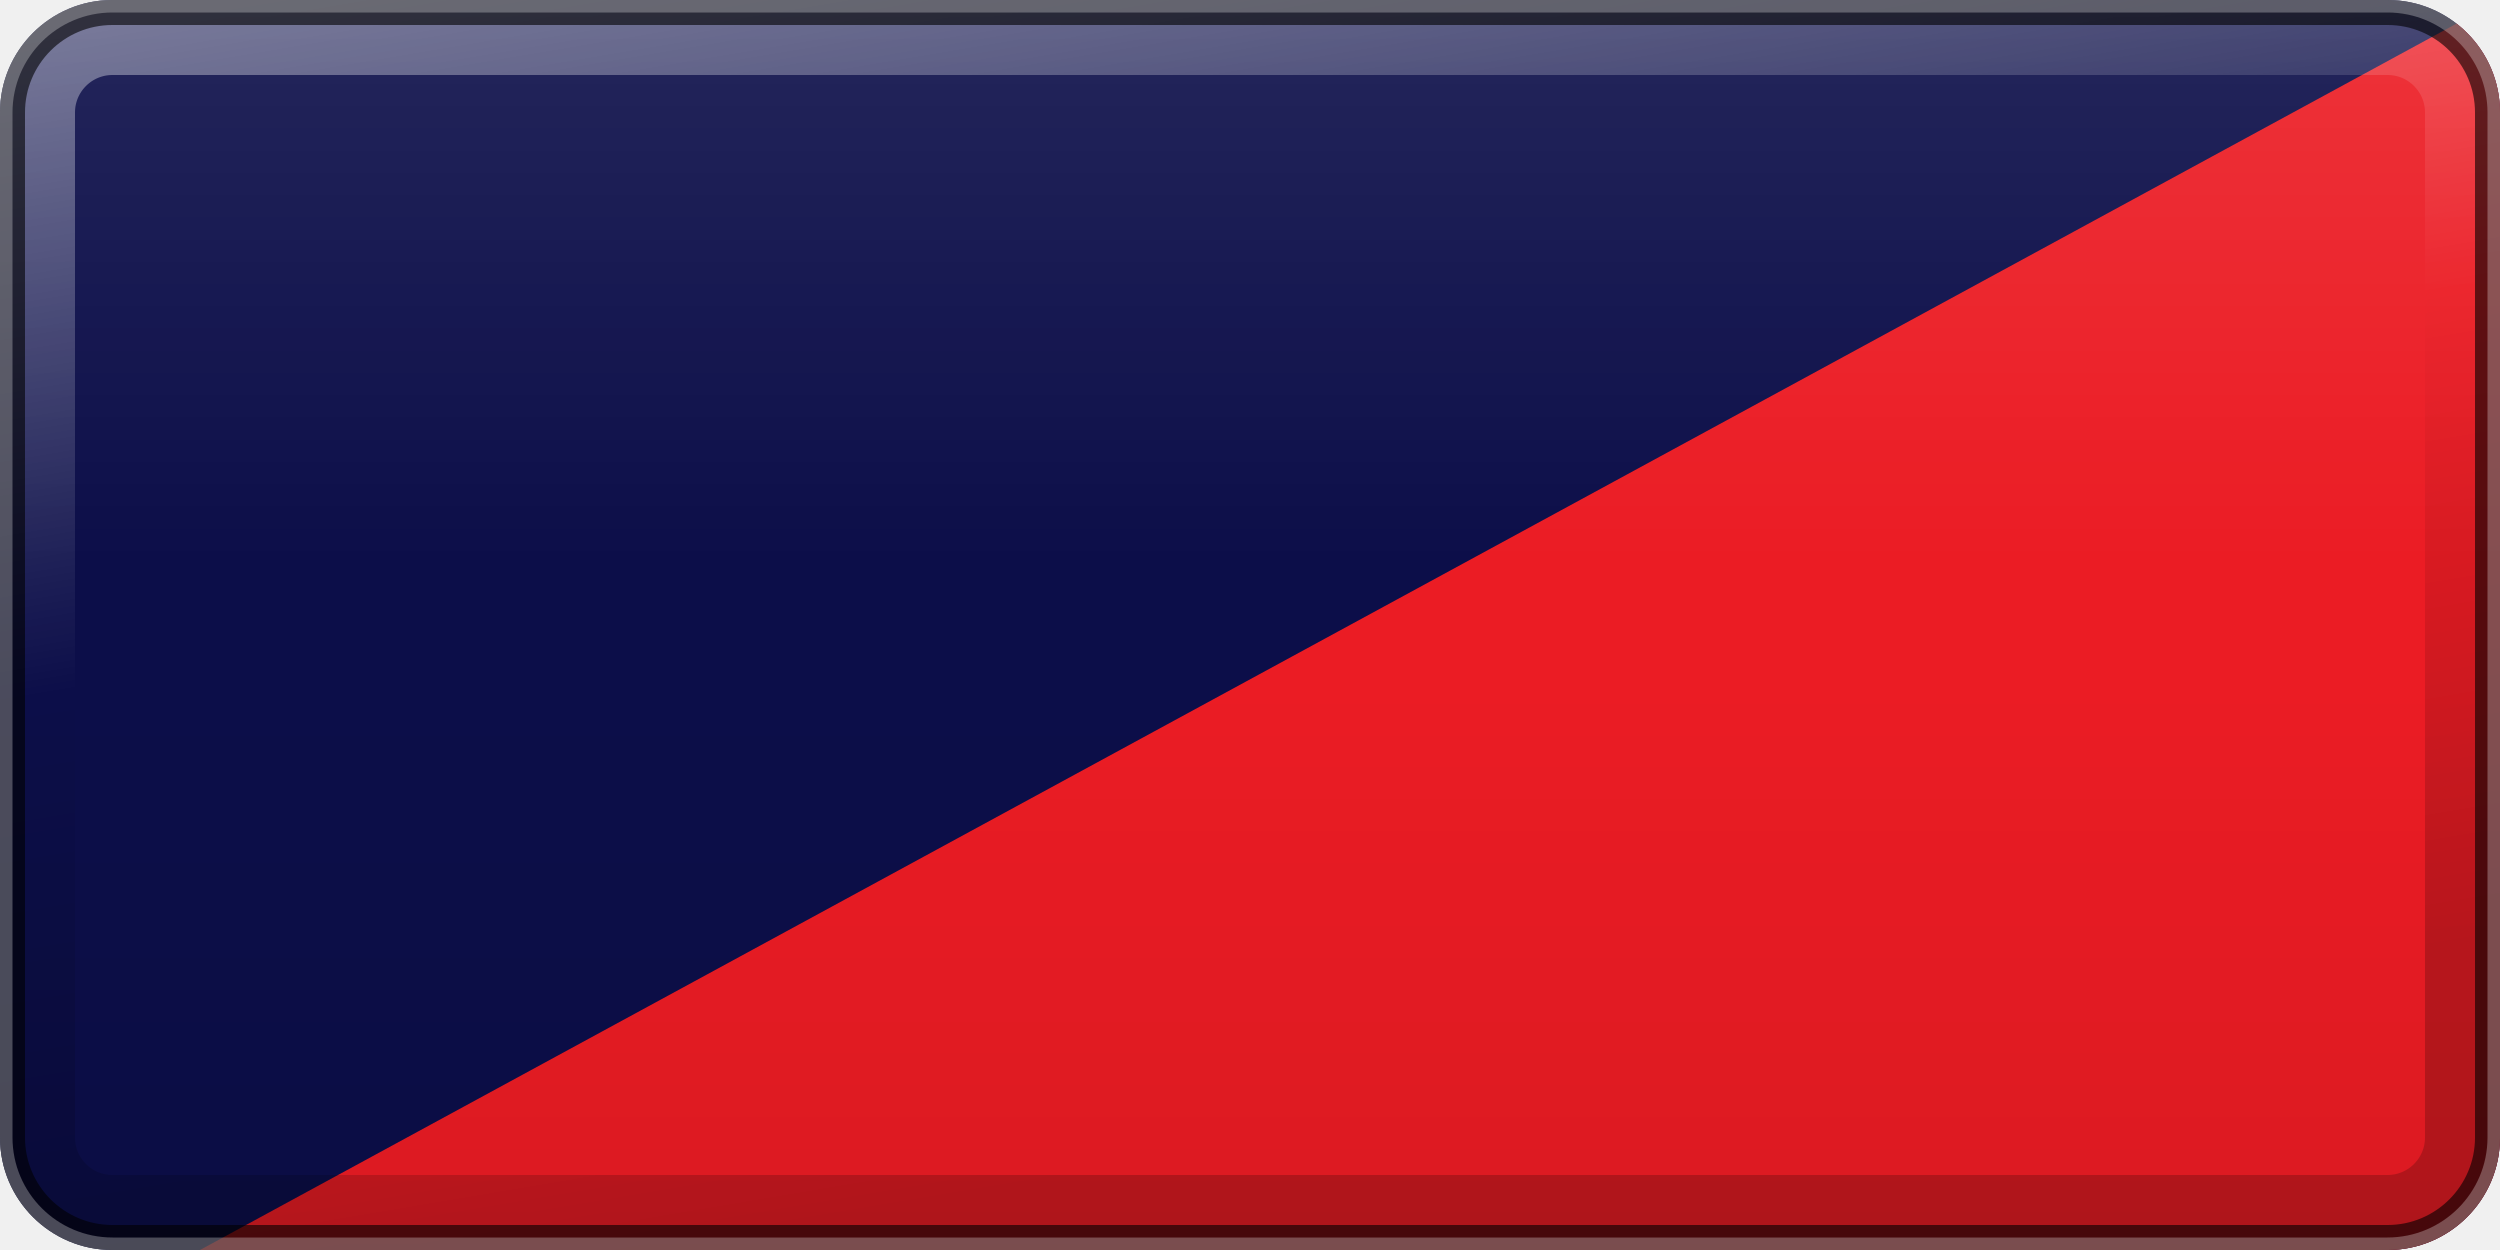
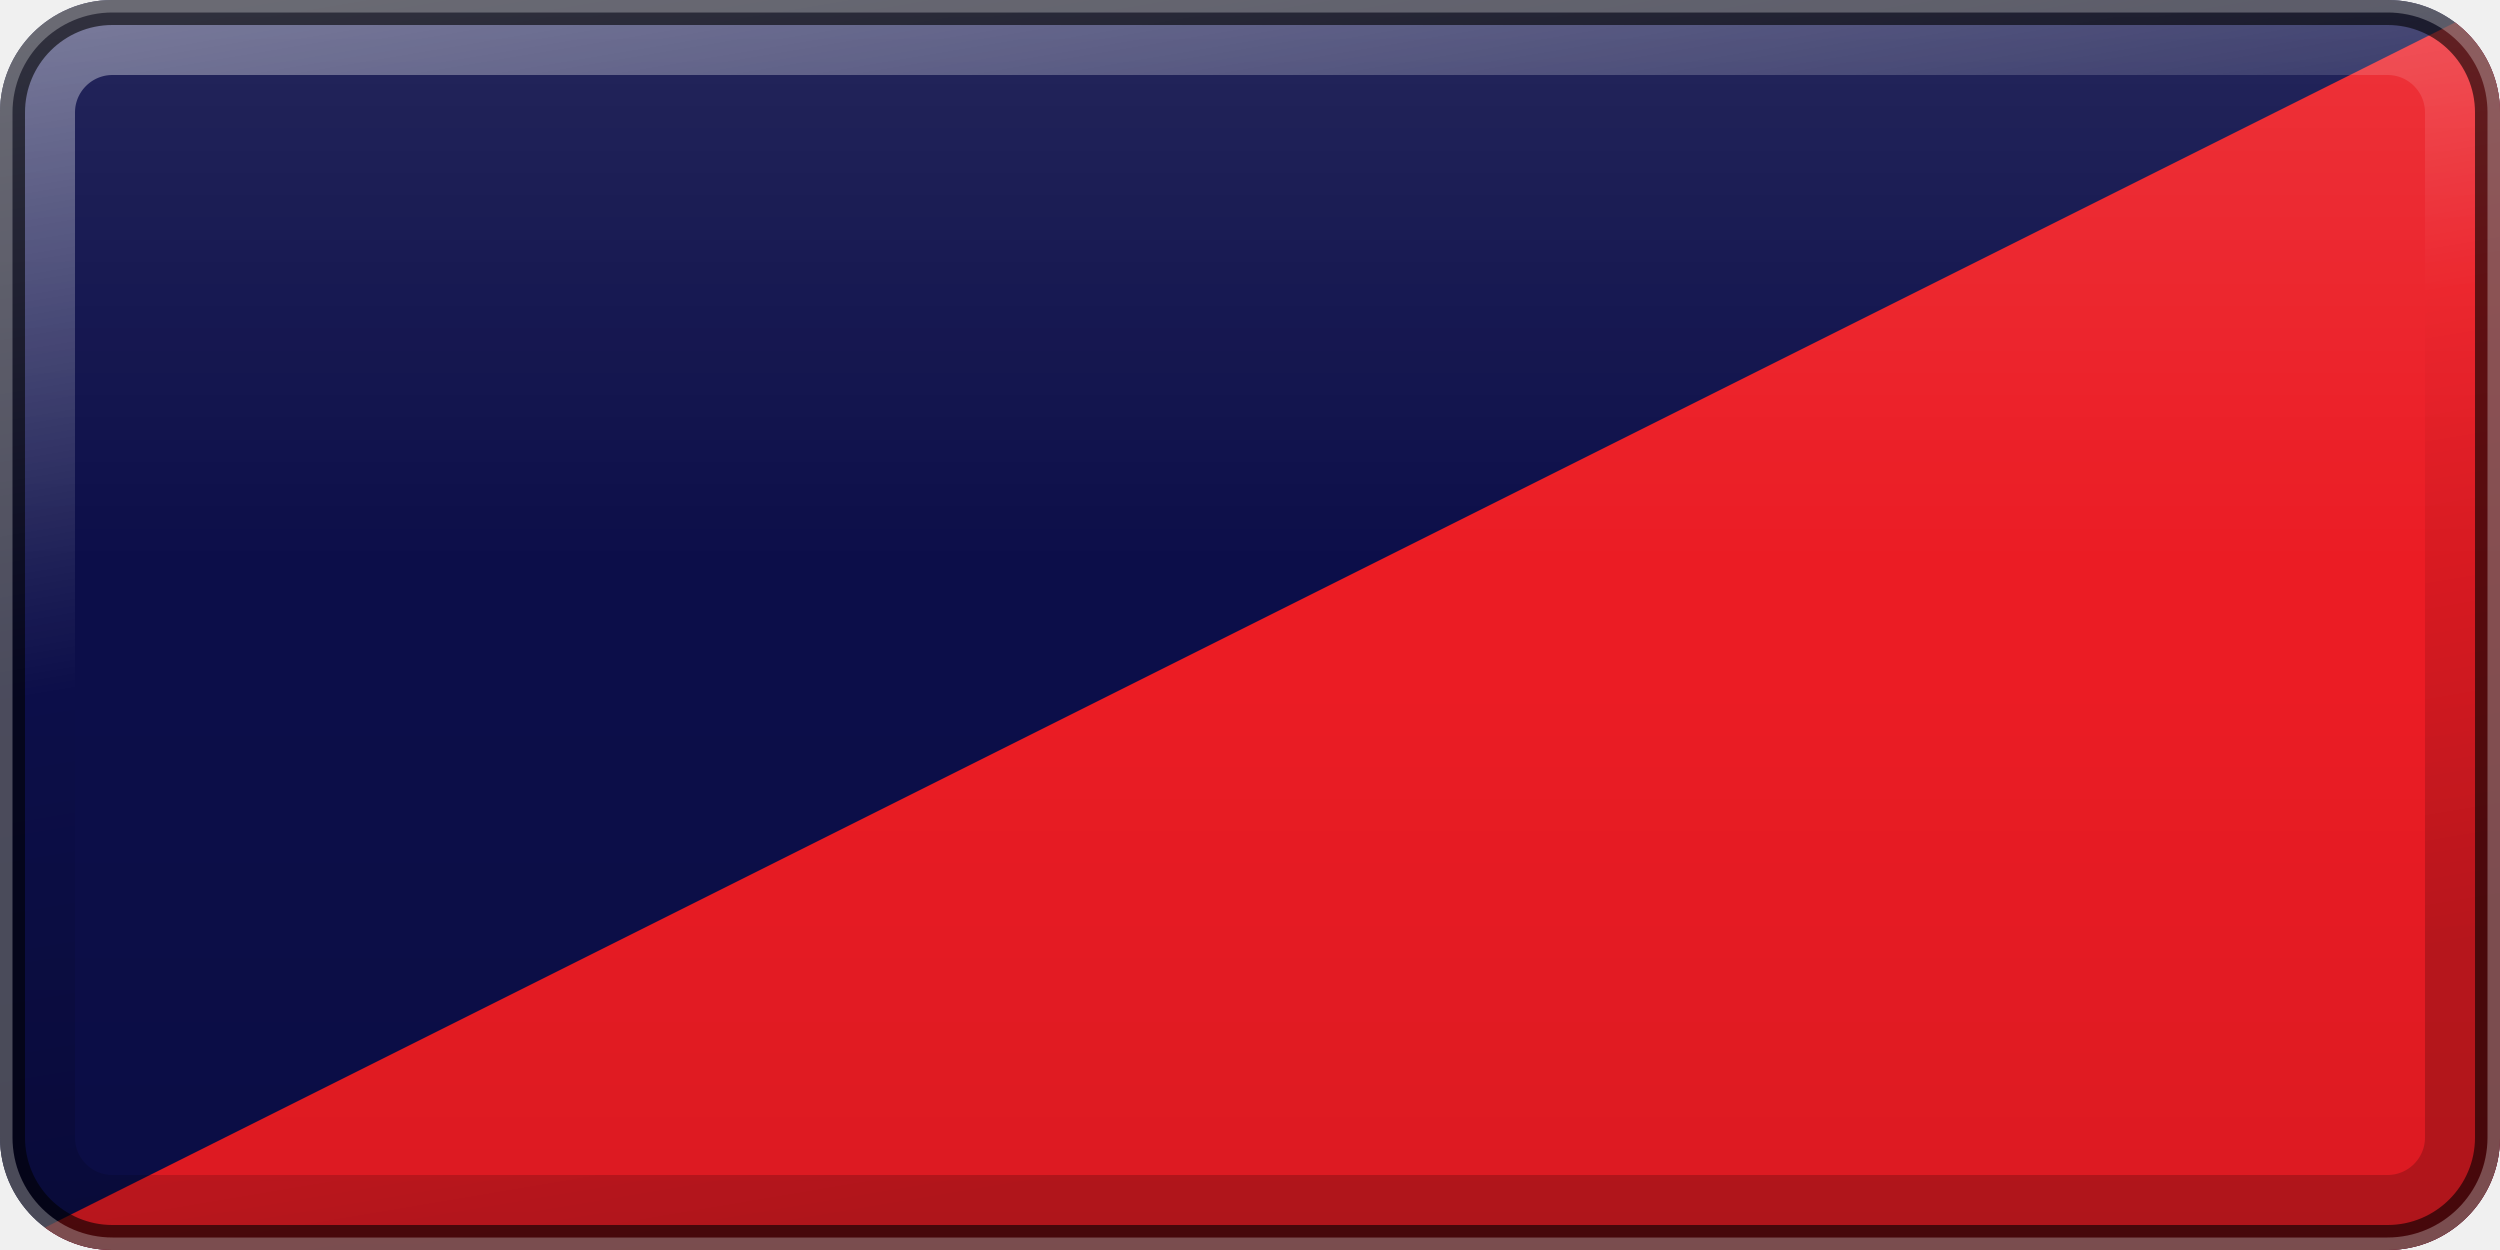
<svg xmlns="http://www.w3.org/2000/svg" viewBox="0 0 200 100">
  <defs>
    <clipPath id="badge">
      <rect width="200" height="100" rx="9" />
    </clipPath>
    <linearGradient id="sheen" x2="0" y2="1">
      <stop offset="0" stop-color="#fff" stop-opacity=".1" />
      <stop offset=".45" stop-color="#fff" stop-opacity="0" />
      <stop offset=".55" stop-color="#000" stop-opacity="0" />
      <stop offset="1" stop-color="#000" stop-opacity=".07" />
    </linearGradient>
    <linearGradient id="bevel" x2=".35" y2="1">
      <stop offset="0" stop-color="#fff" stop-opacity=".38" />
      <stop offset=".5" stop-color="#fff" stop-opacity="0" />
      <stop offset=".5" stop-color="#000" stop-opacity="0" />
      <stop offset="1" stop-color="#000" stop-opacity=".2" />
    </linearGradient>
  </defs>
  <g clip-path="url(#badge)">
    <rect x="-4" y="-4" width="208" height="108" fill="#0C0E49" />
-     <path d="M8.64 104 207.36 -4H208V104Z" fill="#EB1C24" />
+     <path d="M-8 104 208 -4V104Z" fill="#EB1C24" />
    <rect width="200" height="100" fill="url(#sheen)" />
    <rect x="3" y="3" width="194" height="94" rx="6" fill="none" stroke="url(#bevel)" stroke-width="6" />
  </g>
  <rect x="1" y="1" width="198" height="98" rx="8" fill="none" stroke="#000" stroke-opacity=".6" stroke-width="2" />
  <rect x=".5" y=".5" width="199" height="99" rx="8.5" fill="none" stroke="#fff" stroke-opacity=".28" />
</svg>
